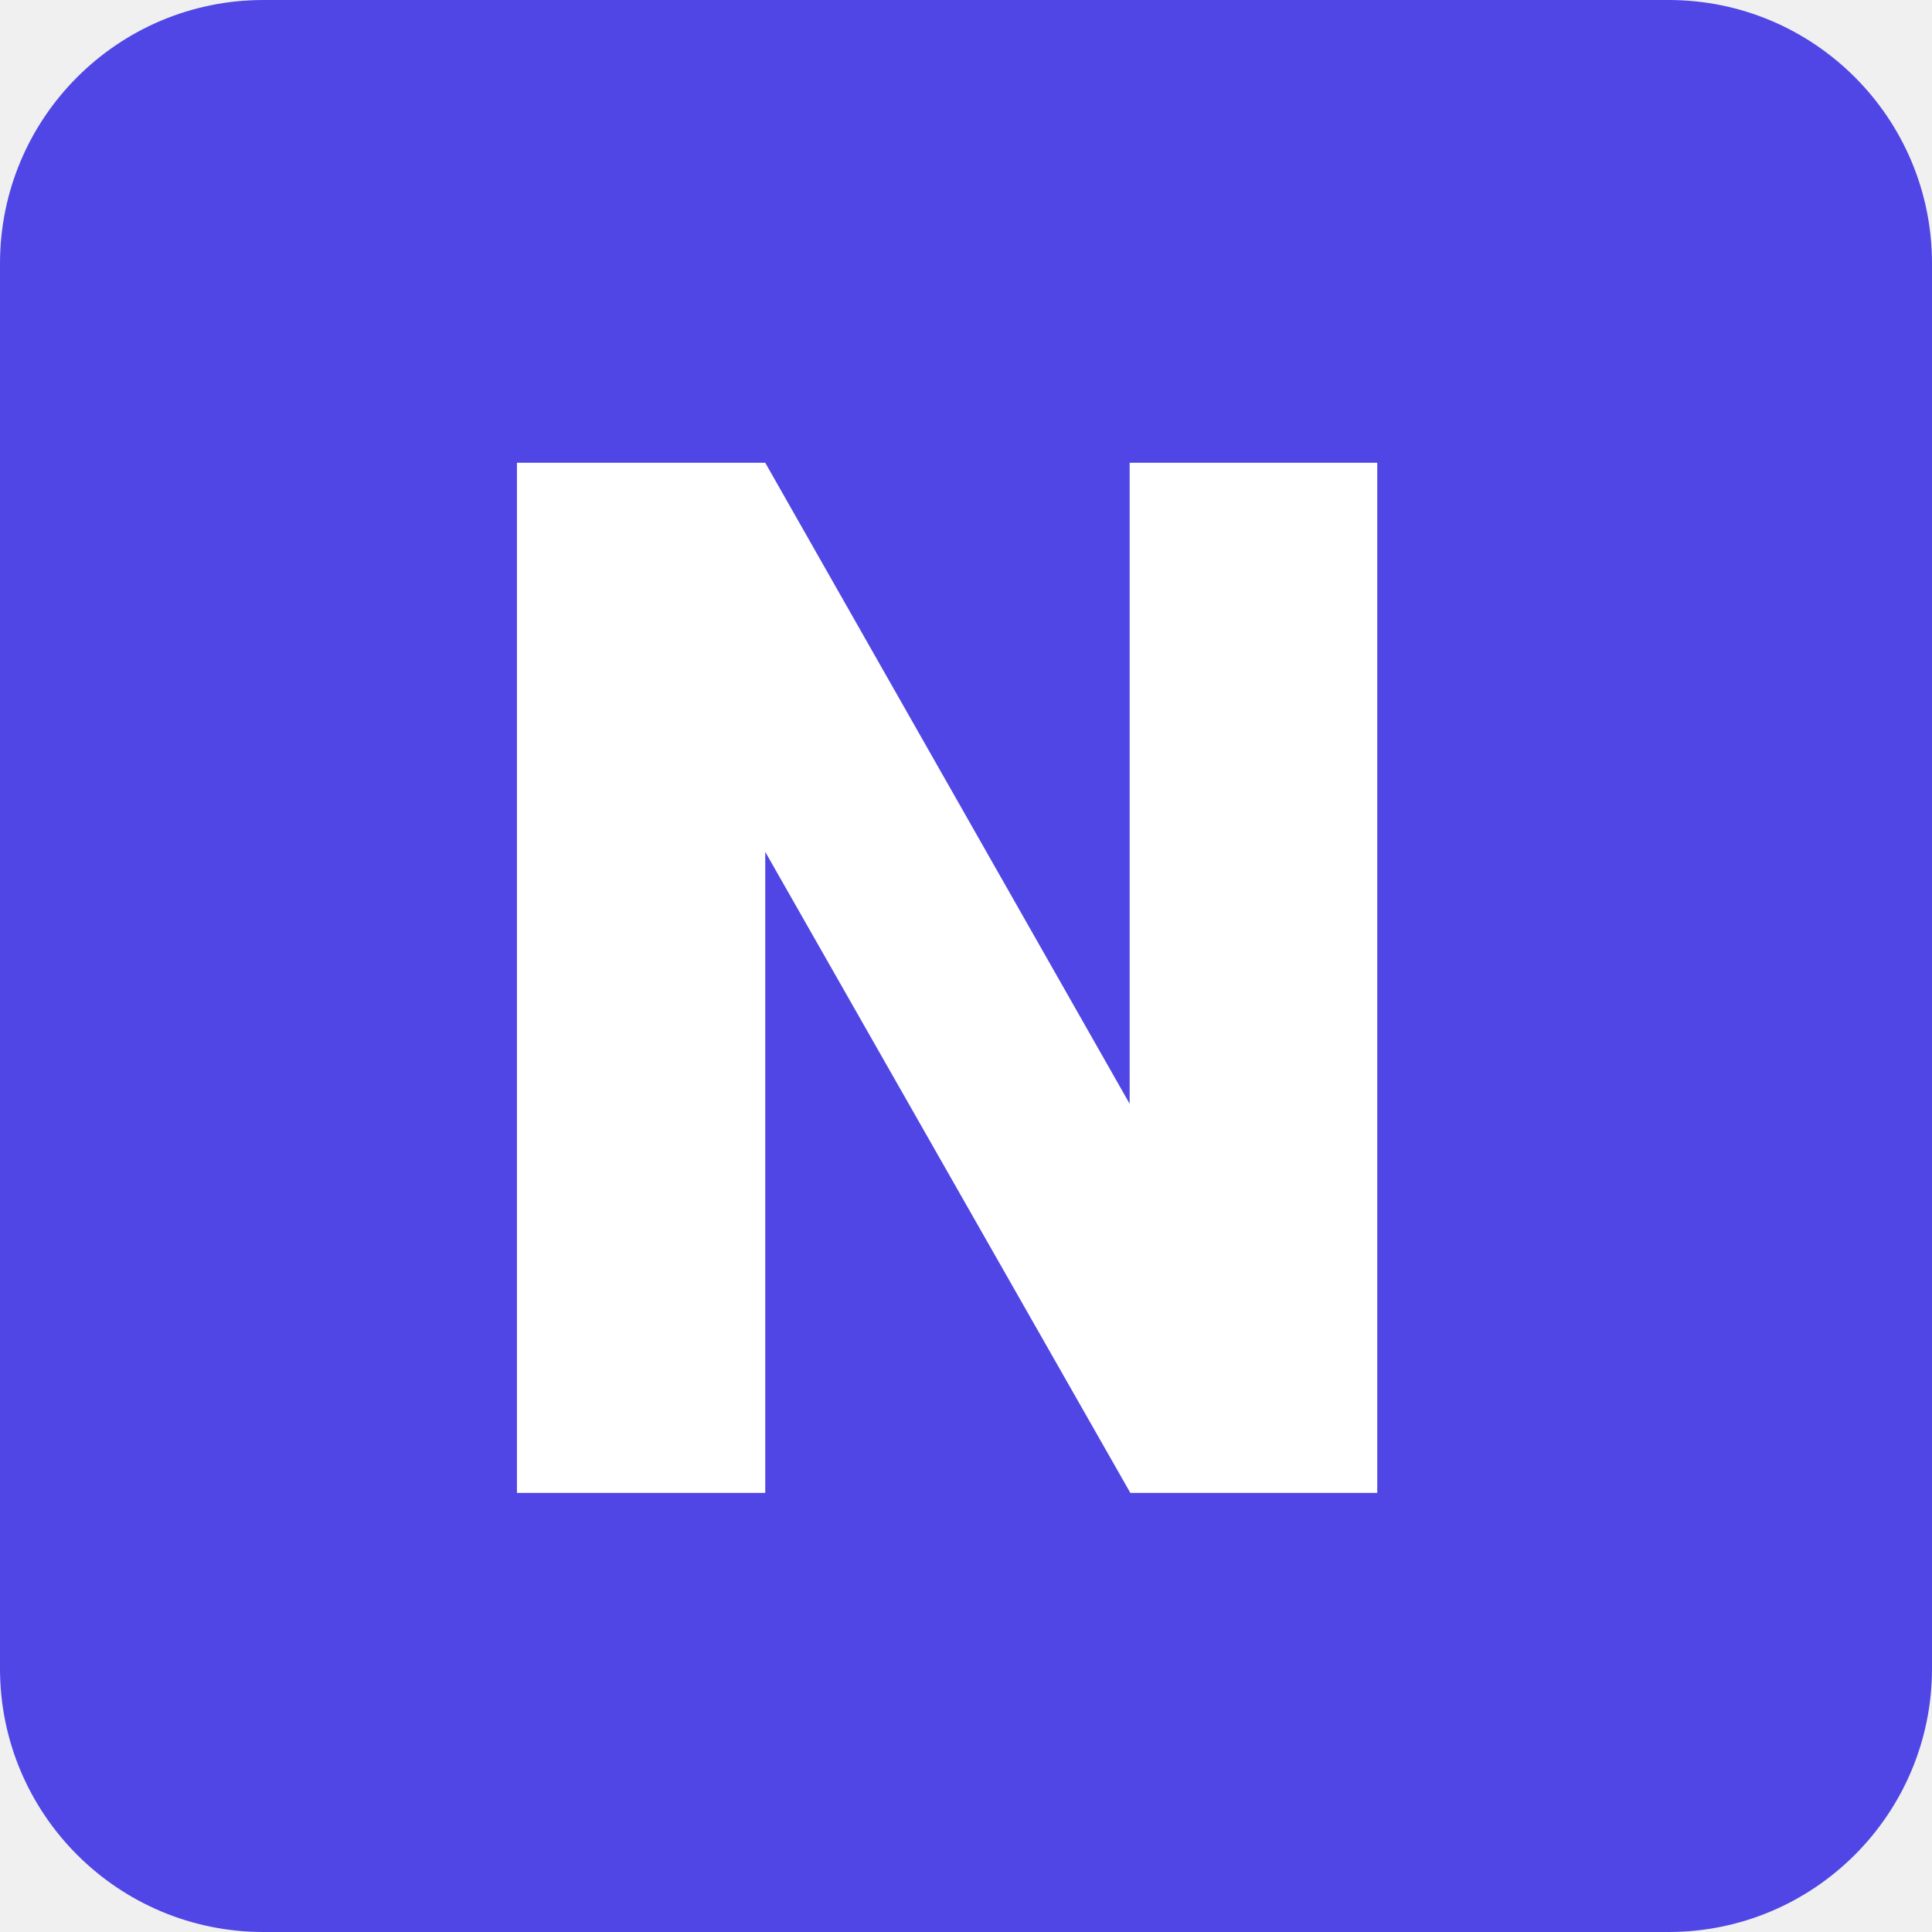
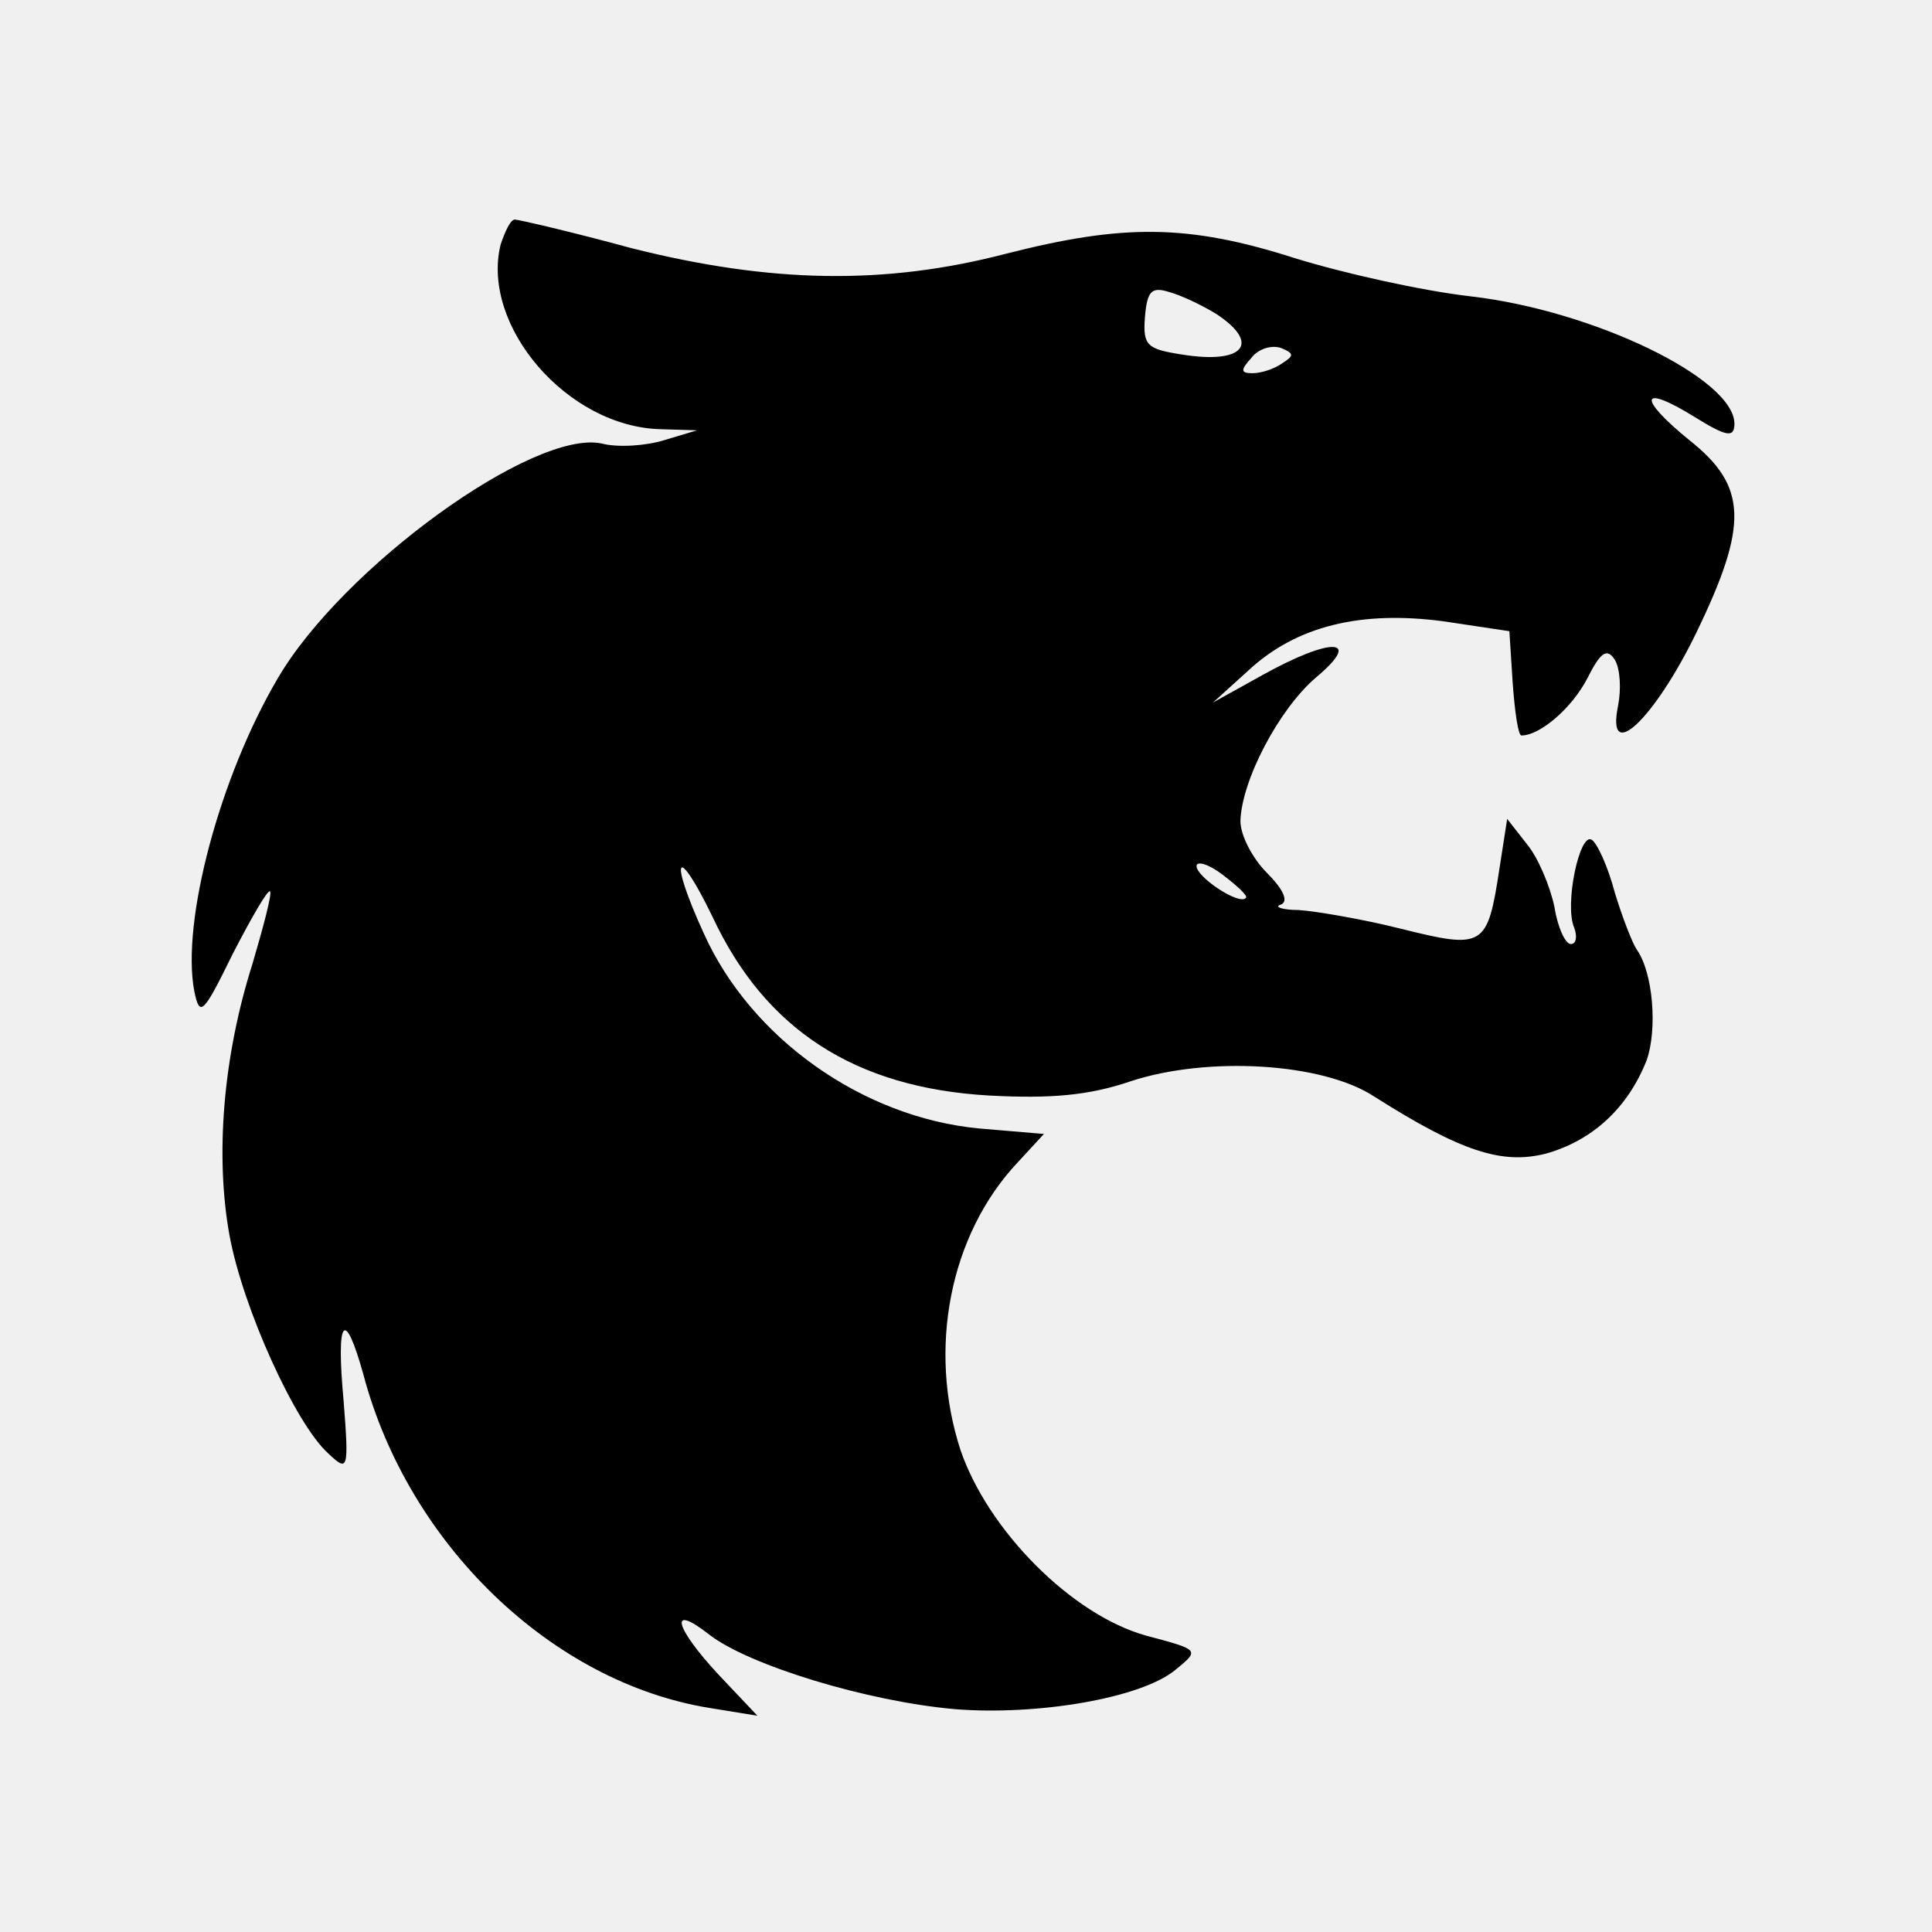
- <svg xmlns="http://www.w3.org/2000/svg" width="44" height="44" viewBox="0 0 44 44" fill="none">
-   <rect width="44" height="44" rx="6" fill="#4F46E5" />
-   <path d="M31.366 34H25.743L17.428 19.401V34H11.773V10.539H17.428L25.727 25.138V10.539H31.366V34Z" fill="white" />
+ <svg xmlns="http://www.w3.org/2000/svg" version="1.0" width="176pt" height="176pt" viewBox="0 0 176 176" preserveAspectRatio="xMidYMid meet">
+   <g transform="translate(0,176) scale(0.1,-0.1)" fill="#000000" stroke="none">
+     <path d="M456 1537 c-18 -74 61 -166 146 -168 l33 -1 -30 -9 c-16 -5 -42 -7 -57 -3 -62 13 -236 -113 -295 -214 -53 -90 -88 -222 -76 -285 5 -24 8 -21 35 34 17 33 32 59 34 57 2 -2 -6 -32 -16 -66 -27 -85 -34 -175 -21 -247 12 -66 60 -172 90 -199 18 -17 19 -16 14 48 -7 76 1 85 18 24 41 -155 172 -281 316 -304 l43 -7 -35 37 c-41 44 -46 66 -9 37 36 -28 144 -61 224 -68 75 -6 170 10 201 36 22 18 22 18 -27 31 -68 19 -144 96 -169 169 -30 92 -10 196 52 262 l24 26 -59 5 c-106 10 -208 82 -251 178 -32 70 -25 83 8 15 48 -103 130 -156 252 -163 56 -3 91 0 129 13 70 23 175 17 222 -14 79 -50 116 -62 156 -52 43 12 75 42 92 85 10 28 6 80 -9 101 -4 6 -13 29 -20 52 -6 23 -16 45 -21 48 -11 7 -25 -59 -16 -80 3 -8 2 -15 -3 -15 -5 0 -12 15 -15 34 -4 19 -15 45 -25 57 l-18 23 -7 -45 c-11 -72 -14 -74 -90 -55 -36 9 -78 16 -93 17 -15 0 -23 3 -16 5 7 3 2 14 -13 29 -13 13 -24 34 -24 47 1 37 35 102 69 131 43 36 14 37 -49 2 l-45 -25 32 29 c44 41 103 55 178 45 l60 -9 3 -47 c2 -27 5 -48 8 -48 17 0 46 25 60 52 12 24 18 28 25 17 5 -8 6 -27 3 -42 -11 -54 33 -12 71 66 48 99 47 134 -6 176 -48 39 -45 52 5 21 29 -18 36 -19 36 -6 0 41 -128 103 -240 116 -44 5 -116 21 -161 35 -97 31 -156 31 -262 4 -111 -29 -215 -27 -342 5 -55 15 -103 26 -106 26 -4 0 -9 -11 -13 -23z m652 -63 c41 -27 25 -46 -31 -37 -32 5 -36 8 -34 34 2 24 6 28 22 23 11 -3 30 -12 43 -20z m60 -45 c-7 -5 -19 -9 -27 -9 -11 0 -11 3 -1 14 6 8 18 12 27 9 12 -5 12 -7 1 -14z m-33 -487 c-6 -7 -45 19 -45 29 0 5 11 2 24 -8 13 -10 23 -19 21 -21z" />
+   </g>
</svg>
